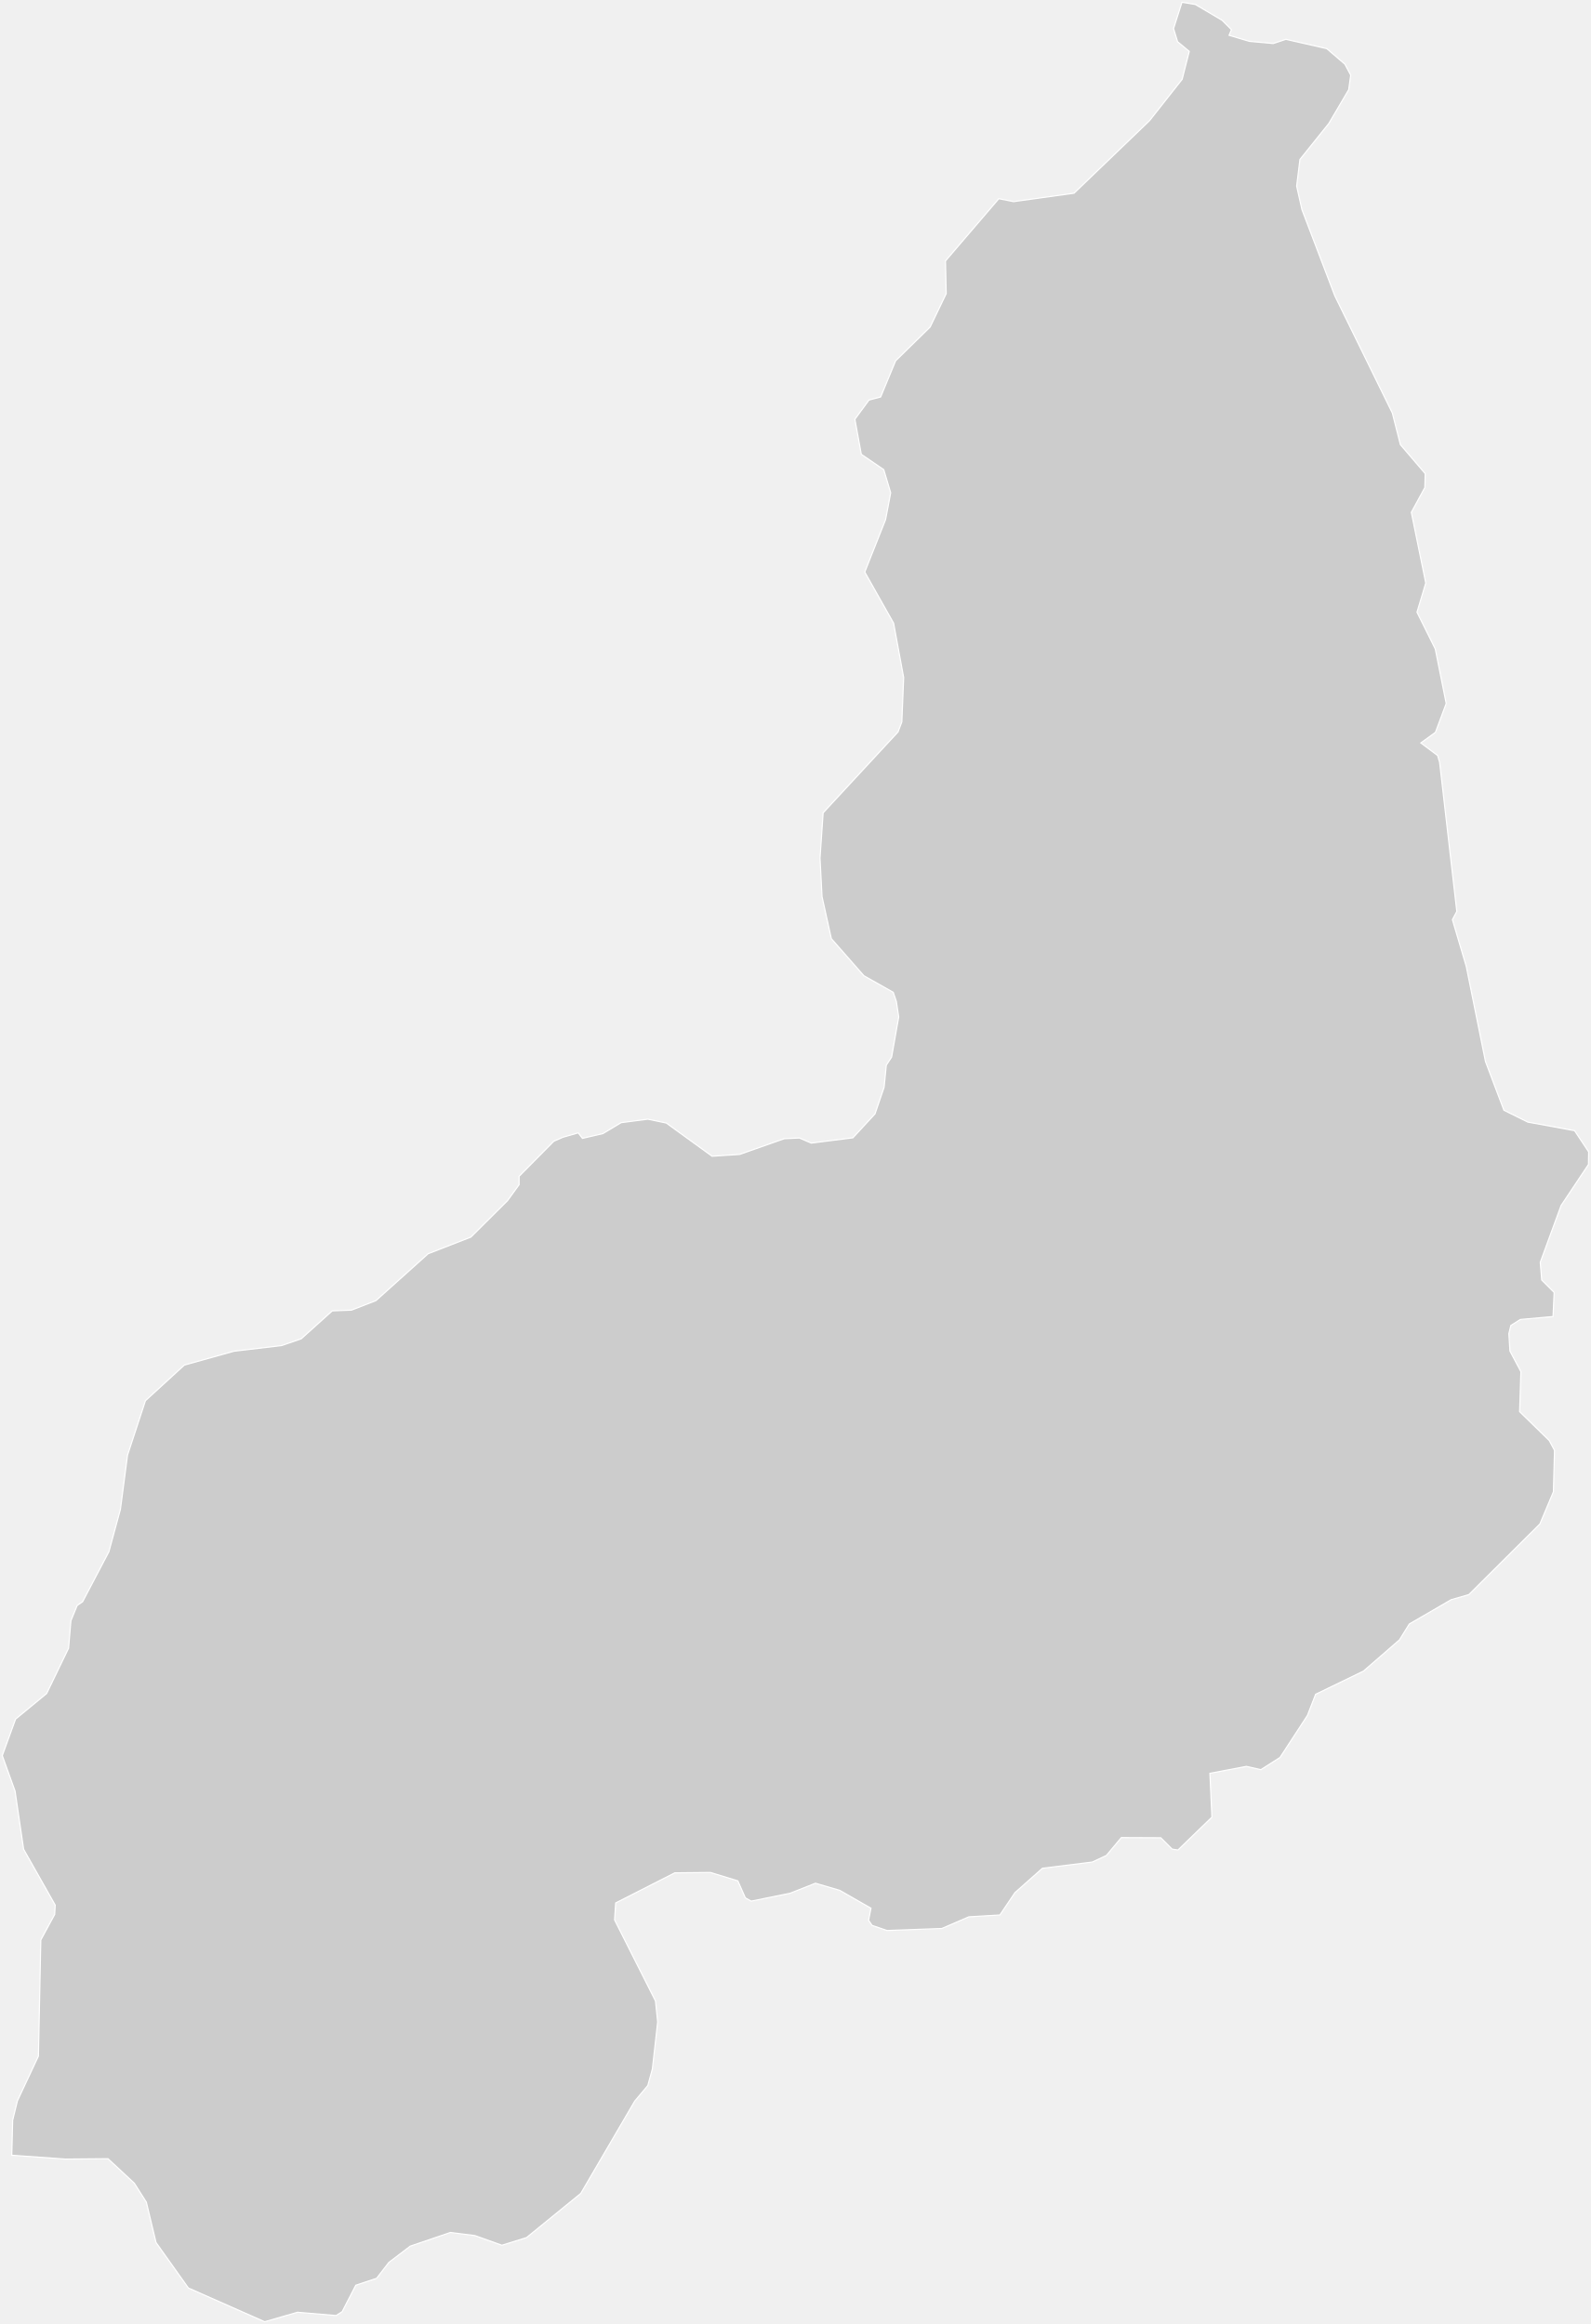
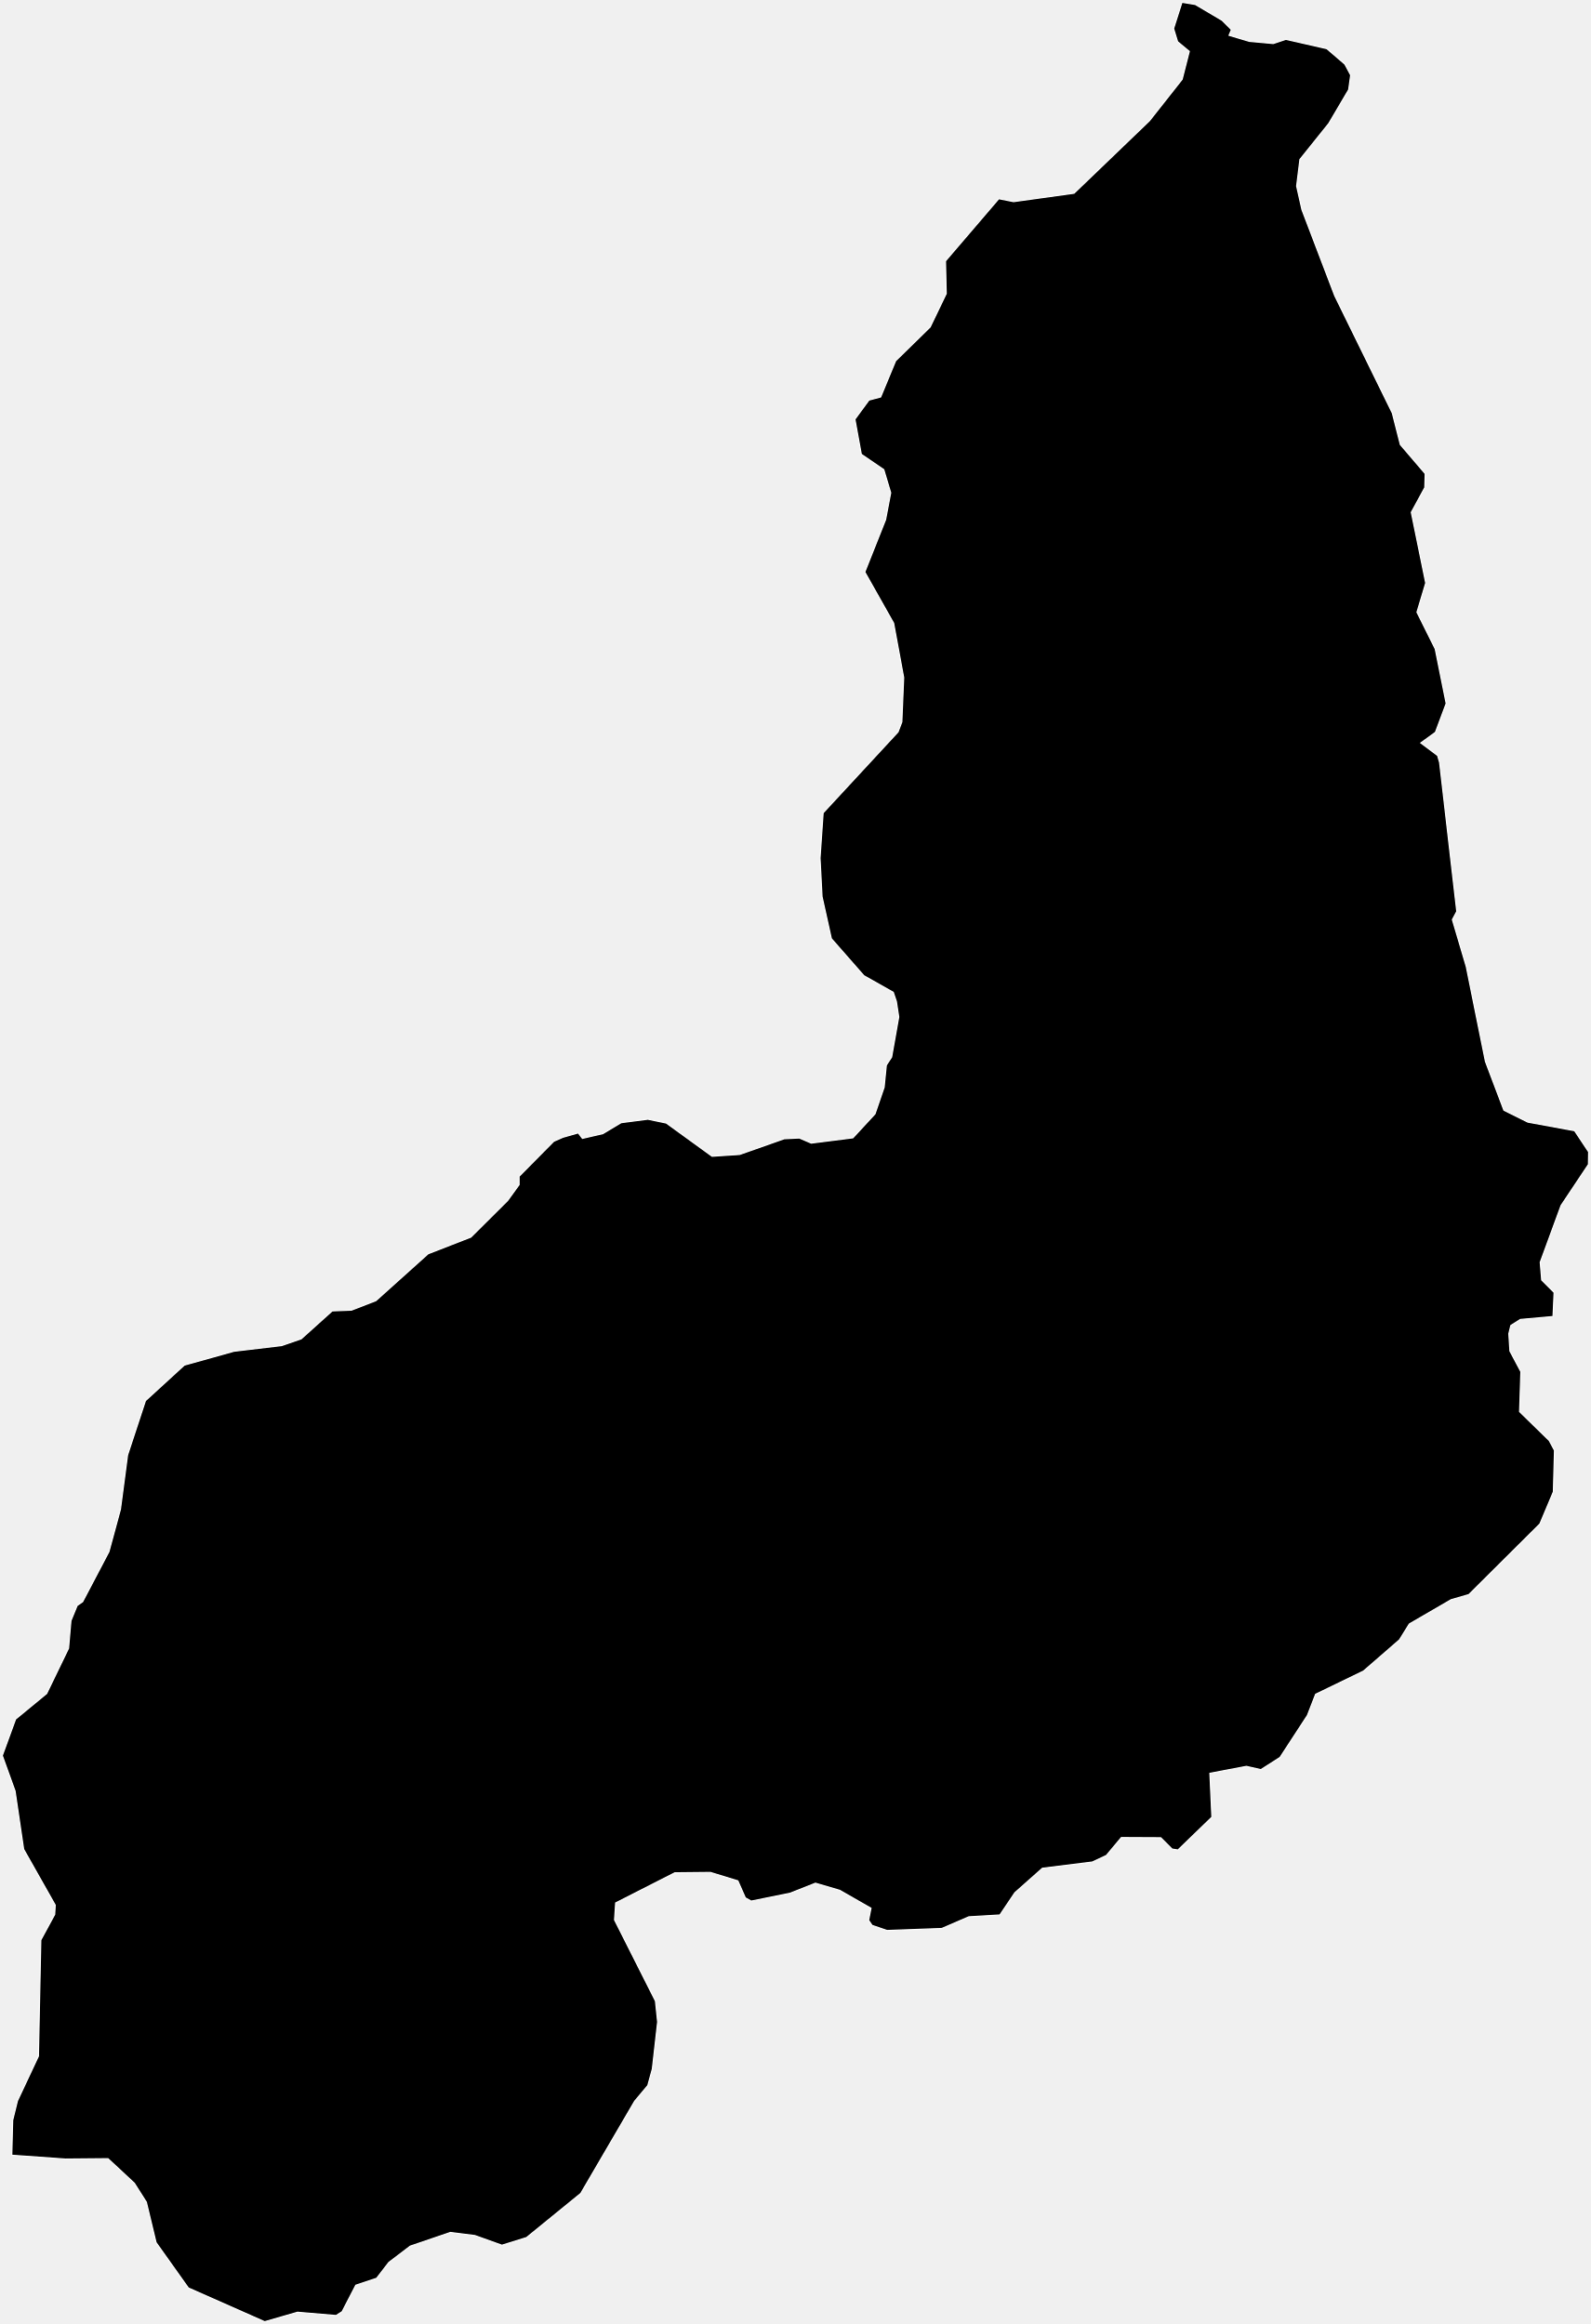
<svg xmlns="http://www.w3.org/2000/svg" width="702" height="1026" viewBox="0 0 702 1026" fill="none">
-   <path d="M551.405 18.248L561.963 19.215L567.525 17.361L585.579 21.472L593.558 28.323L596.137 33.159L595.25 39.606L586.465 54.517L573.731 70.395L572.28 82.162L574.617 92.56L589.125 130.602L614.514 182.346L618.059 196.289L629.021 209.105L628.86 215.23L622.896 226.191L629.263 257.383L625.394 270.278L633.454 286.479L638.29 310.578L633.535 323.312L627.087 327.987L634.502 333.548L635.388 336.611L642.964 402.379L641.03 406.006L647.156 426.72L655.618 468.631L663.759 490.15L674.317 495.389L694.95 499.177L701.157 508.527L701.076 514.088L688.986 532.223L679.798 557.289L680.443 565.107L685.923 570.587L685.44 581.226L671.012 582.516L666.822 585.176L665.935 588.803L666.418 596.459L671.255 605.567L670.69 623.218L683.747 635.953L686.084 640.305L685.601 658.601L679.637 672.786L648.284 703.977L640.466 706.234L622.009 716.954L617.657 723.966L601.779 737.748L580.662 747.984L577.035 757.333L564.945 775.871L556.483 781.271L550.115 779.82L533.996 782.883L534.882 802.227L519.891 816.734L517.312 816.331L512.315 811.334L494.906 811.254L488.297 819.152L482.091 822.054L460.087 824.794L447.917 835.594L441.308 845.427L427.606 846.233L415.678 851.391L391.498 852.278L384.889 850.021L383.358 847.765L384.406 842.445L370.623 834.546L359.904 831.403L348.7 835.836L331.533 839.302L328.954 837.851L325.649 830.355L313.56 826.648L297.843 826.809L271.729 840.108L271.246 847.603L289.3 883.389L290.267 892.658L287.93 913.371L285.915 920.706L280.112 927.637L256.335 968.339L232.397 987.844L221.517 991.229L209.588 986.958L198.788 985.587L181.056 991.632L171.626 998.806L166.226 1005.82L157.038 1008.88L150.993 1020.57L148.333 1022.26L131.327 1020.81L116.82 1025L83.13 1010.09L68.864 990.02L64.592 972.208L59.273 963.826L47.666 953.026L28.887 953.187L5.191 951.494L5.594 936.02L7.69 927.476L16.959 907.73L18.006 856.469L24.132 845.185L24.373 841.075L10.43 816.412L6.642 790.701L1 775.065L6.884 758.945L20.585 747.662L30.257 727.673L31.305 715.503L34.045 708.813L36.463 707.121L48.069 685.037L53.147 666.338L56.29 642.4L64.189 618.382L81.356 602.665L103.279 596.54L124.315 594.042L132.939 591.059L146.641 578.728L155.104 578.405L165.904 574.214L188.955 553.501L207.815 546.166L224.015 530.047L229.093 523.034V519.327L244.406 503.852L248.436 502.079L255.207 500.145L257.06 502.563L266.087 500.467L274.147 495.631L285.915 494.1L294.055 495.792L314.285 510.461L326.456 509.655L346.121 502.724L352.811 502.401L358.05 504.658L376.426 502.321L386.179 491.762L390.209 479.995L391.176 470.243L393.513 466.696L396.656 448.965L395.609 442.114L394.239 438.084L381.262 430.75L366.916 414.388L362.805 395.85L361.919 378.844L363.289 358.856L396.334 323.151L398.027 318.718L398.833 299.133L394.4 275.114L381.665 252.547L390.853 229.415L393.11 217.567L390.047 207.331L380.134 200.561L377.313 185.086L383.519 176.623L388.677 175.253L395.286 159.295L410.519 144.384L417.612 129.635L417.29 115.208L440.824 87.724L447.353 89.013L474.031 85.306L507.318 53.308L521.745 35.013L524.888 22.681L519.73 18.409L517.957 12.606L521.664 1L527.548 1.967L539.396 8.979L543.506 13.09L542.459 15.588L551.405 18.248Z" fill="#CCCCCC" stroke="white" stroke-width="0.5" />
+   <path d="M551.405 18.248L561.963 19.215L567.525 17.361L585.579 21.472L593.558 28.323L596.137 33.159L595.25 39.606L586.465 54.517L573.731 70.395L572.28 82.162L574.617 92.56L589.125 130.602L614.514 182.346L618.059 196.289L629.021 209.105L628.86 215.23L622.896 226.191L629.263 257.383L625.394 270.278L633.454 286.479L638.29 310.578L633.535 323.312L627.087 327.987L634.502 333.548L635.388 336.611L642.964 402.379L641.03 406.006L647.156 426.72L655.618 468.631L663.759 490.15L674.317 495.389L694.95 499.177L701.157 508.527L701.076 514.088L688.986 532.223L679.798 557.289L680.443 565.107L685.923 570.587L685.44 581.226L671.012 582.516L666.822 585.176L665.935 588.803L666.418 596.459L671.255 605.567L670.69 623.218L683.747 635.953L686.084 640.305L685.601 658.601L679.637 672.786L648.284 703.977L640.466 706.234L622.009 716.954L617.657 723.966L601.779 737.748L580.662 747.984L577.035 757.333L564.945 775.871L556.483 781.271L550.115 779.82L533.996 782.883L534.882 802.227L519.891 816.734L517.312 816.331L512.315 811.334L494.906 811.254L488.297 819.152L482.091 822.054L460.087 824.794L447.917 835.594L441.308 845.427L427.606 846.233L415.678 851.391L391.498 852.278L384.889 850.021L383.358 847.765L384.406 842.445L370.623 834.546L359.904 831.403L348.7 835.836L331.533 839.302L328.954 837.851L325.649 830.355L313.56 826.648L297.843 826.809L271.729 840.108L271.246 847.603L289.3 883.389L290.267 892.658L287.93 913.371L285.915 920.706L280.112 927.637L256.335 968.339L232.397 987.844L221.517 991.229L209.588 986.958L198.788 985.587L181.056 991.632L171.626 998.806L166.226 1005.82L157.038 1008.88L150.993 1020.57L148.333 1022.26L131.327 1020.81L116.82 1025L83.13 1010.09L68.864 990.02L64.592 972.208L59.273 963.826L47.666 953.026L28.887 953.187L5.191 951.494L5.594 936.02L7.69 927.476L16.959 907.73L18.006 856.469L24.132 845.185L24.373 841.075L10.43 816.412L6.642 790.701L1 775.065L6.884 758.945L20.585 747.662L30.257 727.673L31.305 715.503L34.045 708.813L36.463 707.121L48.069 685.037L53.147 666.338L56.29 642.4L64.189 618.382L81.356 602.665L103.279 596.54L124.315 594.042L132.939 591.059L146.641 578.728L155.104 578.405L165.904 574.214L188.955 553.501L207.815 546.166L224.015 530.047L229.093 523.034V519.327L244.406 503.852L248.436 502.079L255.207 500.145L257.06 502.563L266.087 500.467L274.147 495.631L285.915 494.1L294.055 495.792L314.285 510.461L326.456 509.655L346.121 502.724L352.811 502.401L358.05 504.658L376.426 502.321L386.179 491.762L390.209 479.995L391.176 470.243L393.513 466.696L396.656 448.965L395.609 442.114L394.239 438.084L381.262 430.75L366.916 414.388L362.805 395.85L361.919 378.844L363.289 358.856L396.334 323.151L398.027 318.718L398.833 299.133L394.4 275.114L381.665 252.547L390.853 229.415L393.11 217.567L390.047 207.331L380.134 200.561L377.313 185.086L383.519 176.623L388.677 175.253L395.286 159.295L410.519 144.384L417.612 129.635L417.29 115.208L440.824 87.724L447.353 89.013L474.031 85.306L507.318 53.308L521.745 35.013L524.888 22.681L519.73 18.409L517.957 12.606L521.664 1L527.548 1.967L539.396 8.979L543.506 13.09L542.459 15.588L551.405 18.248Z" fill="black" stroke="white" stroke-width="0.5" />
</svg>
